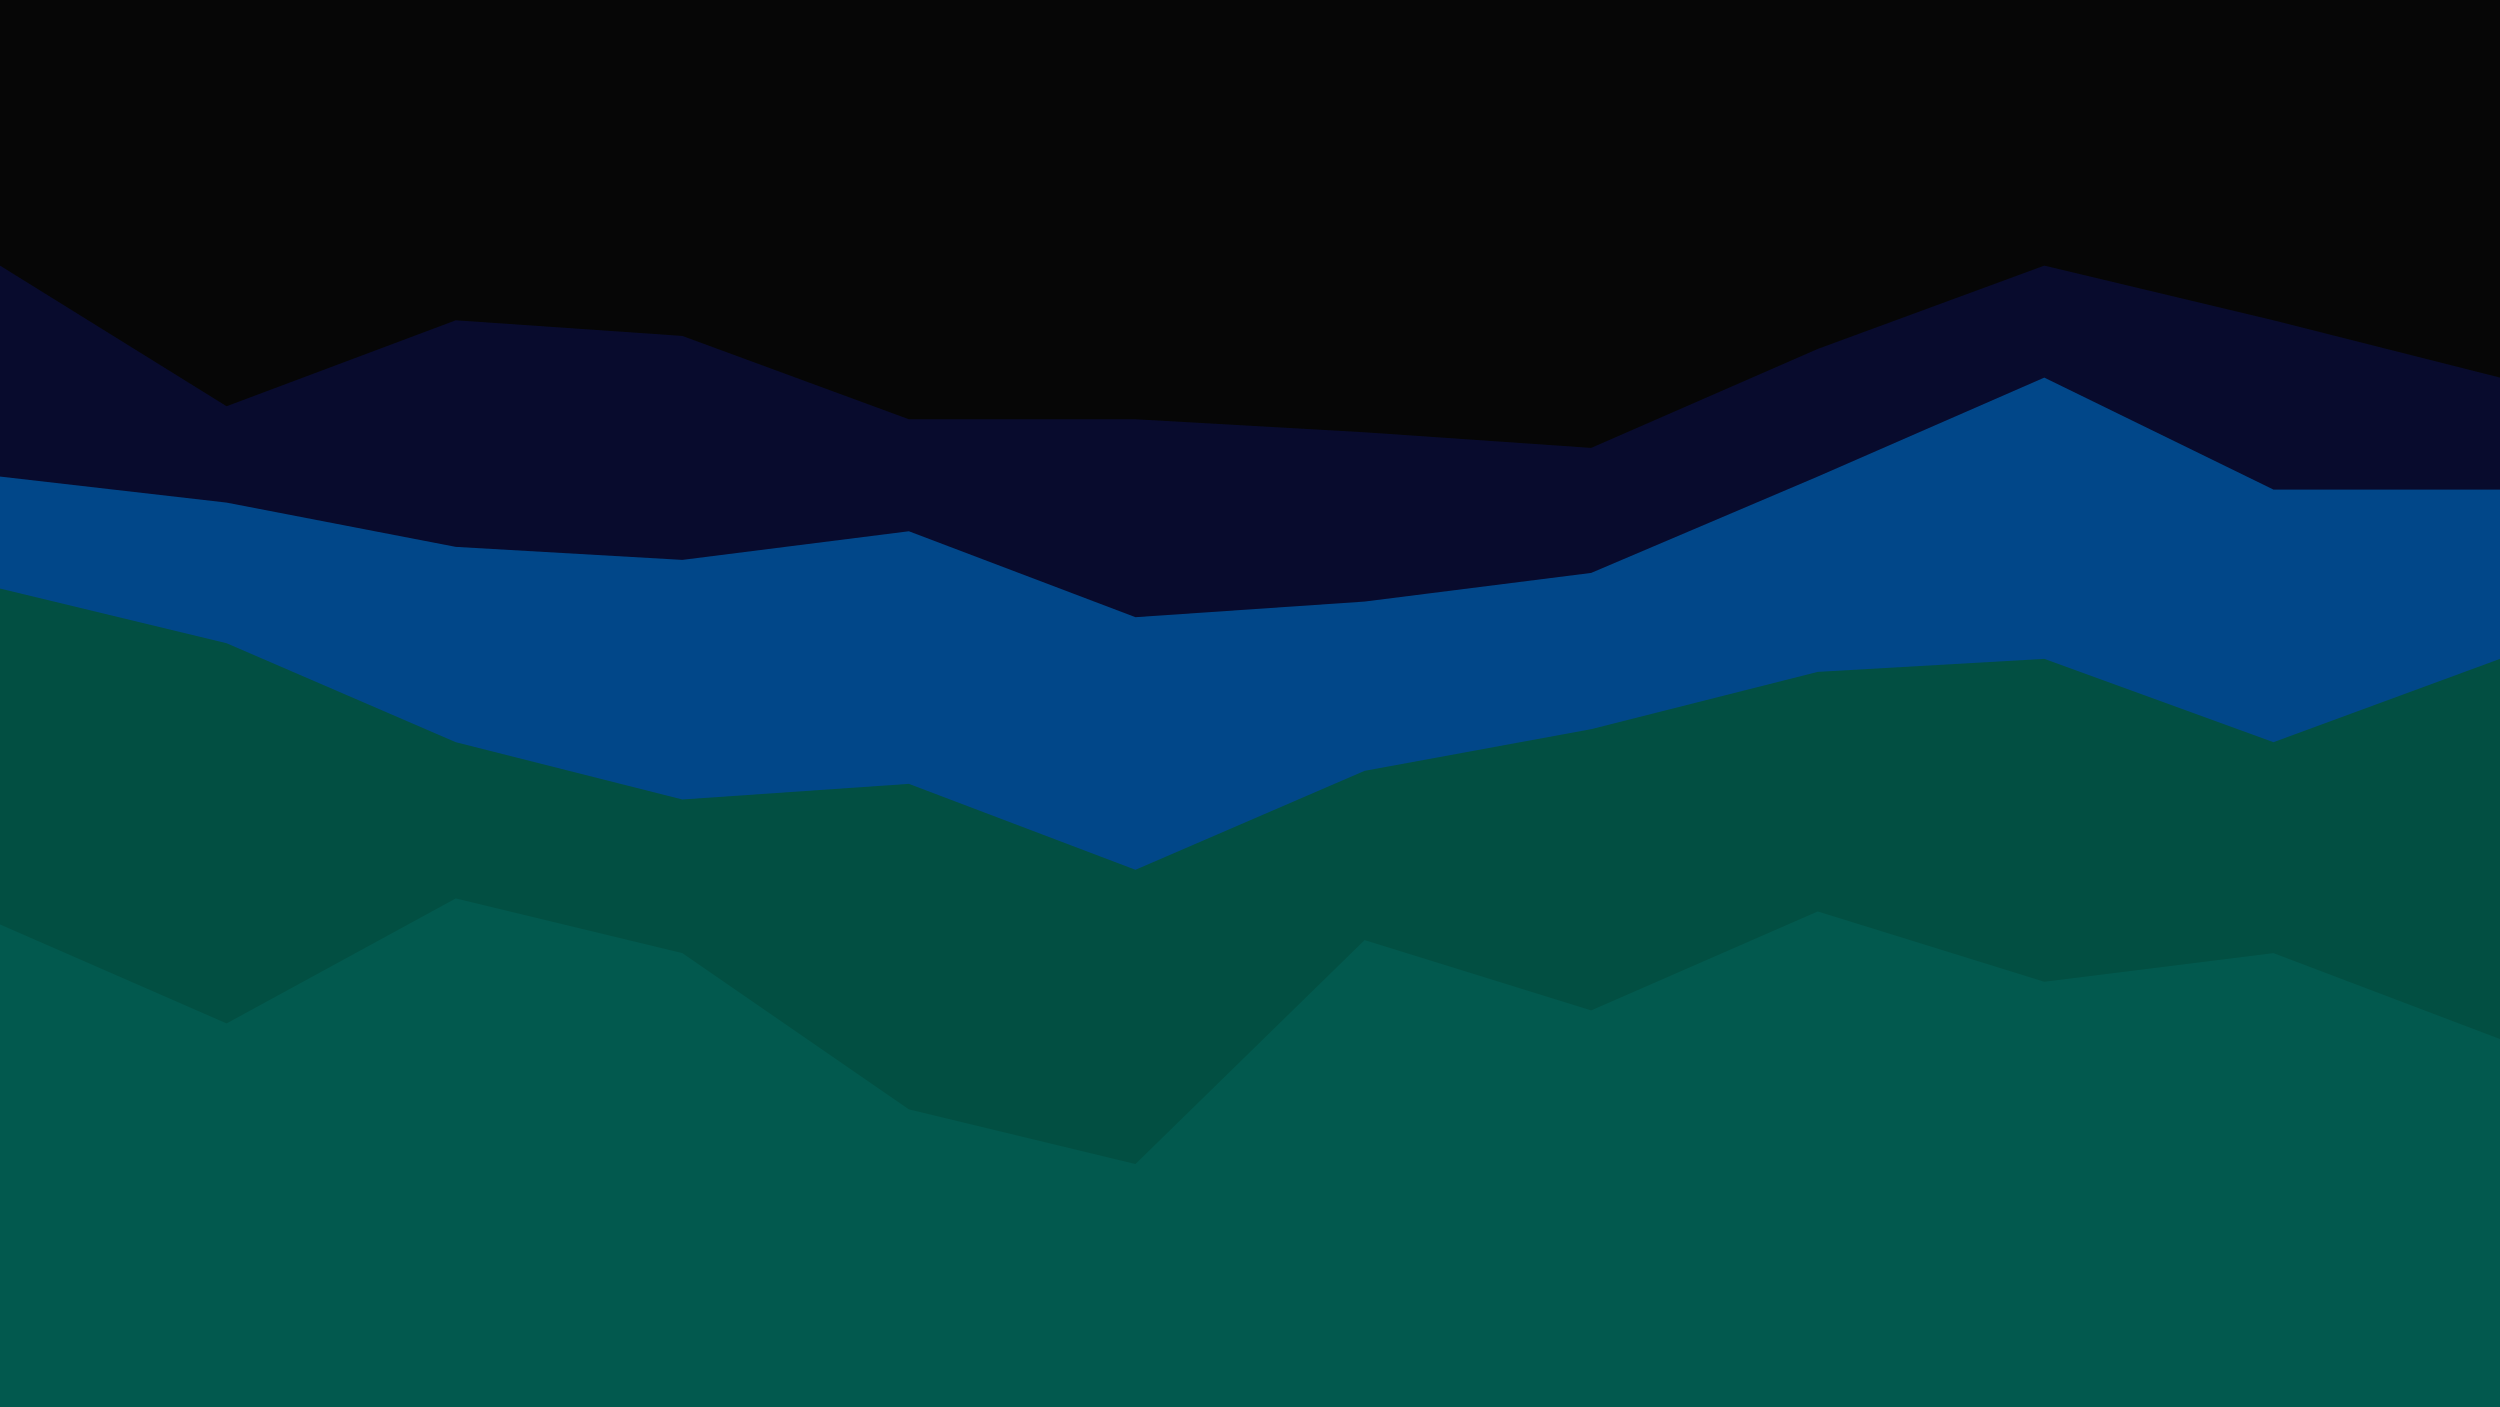
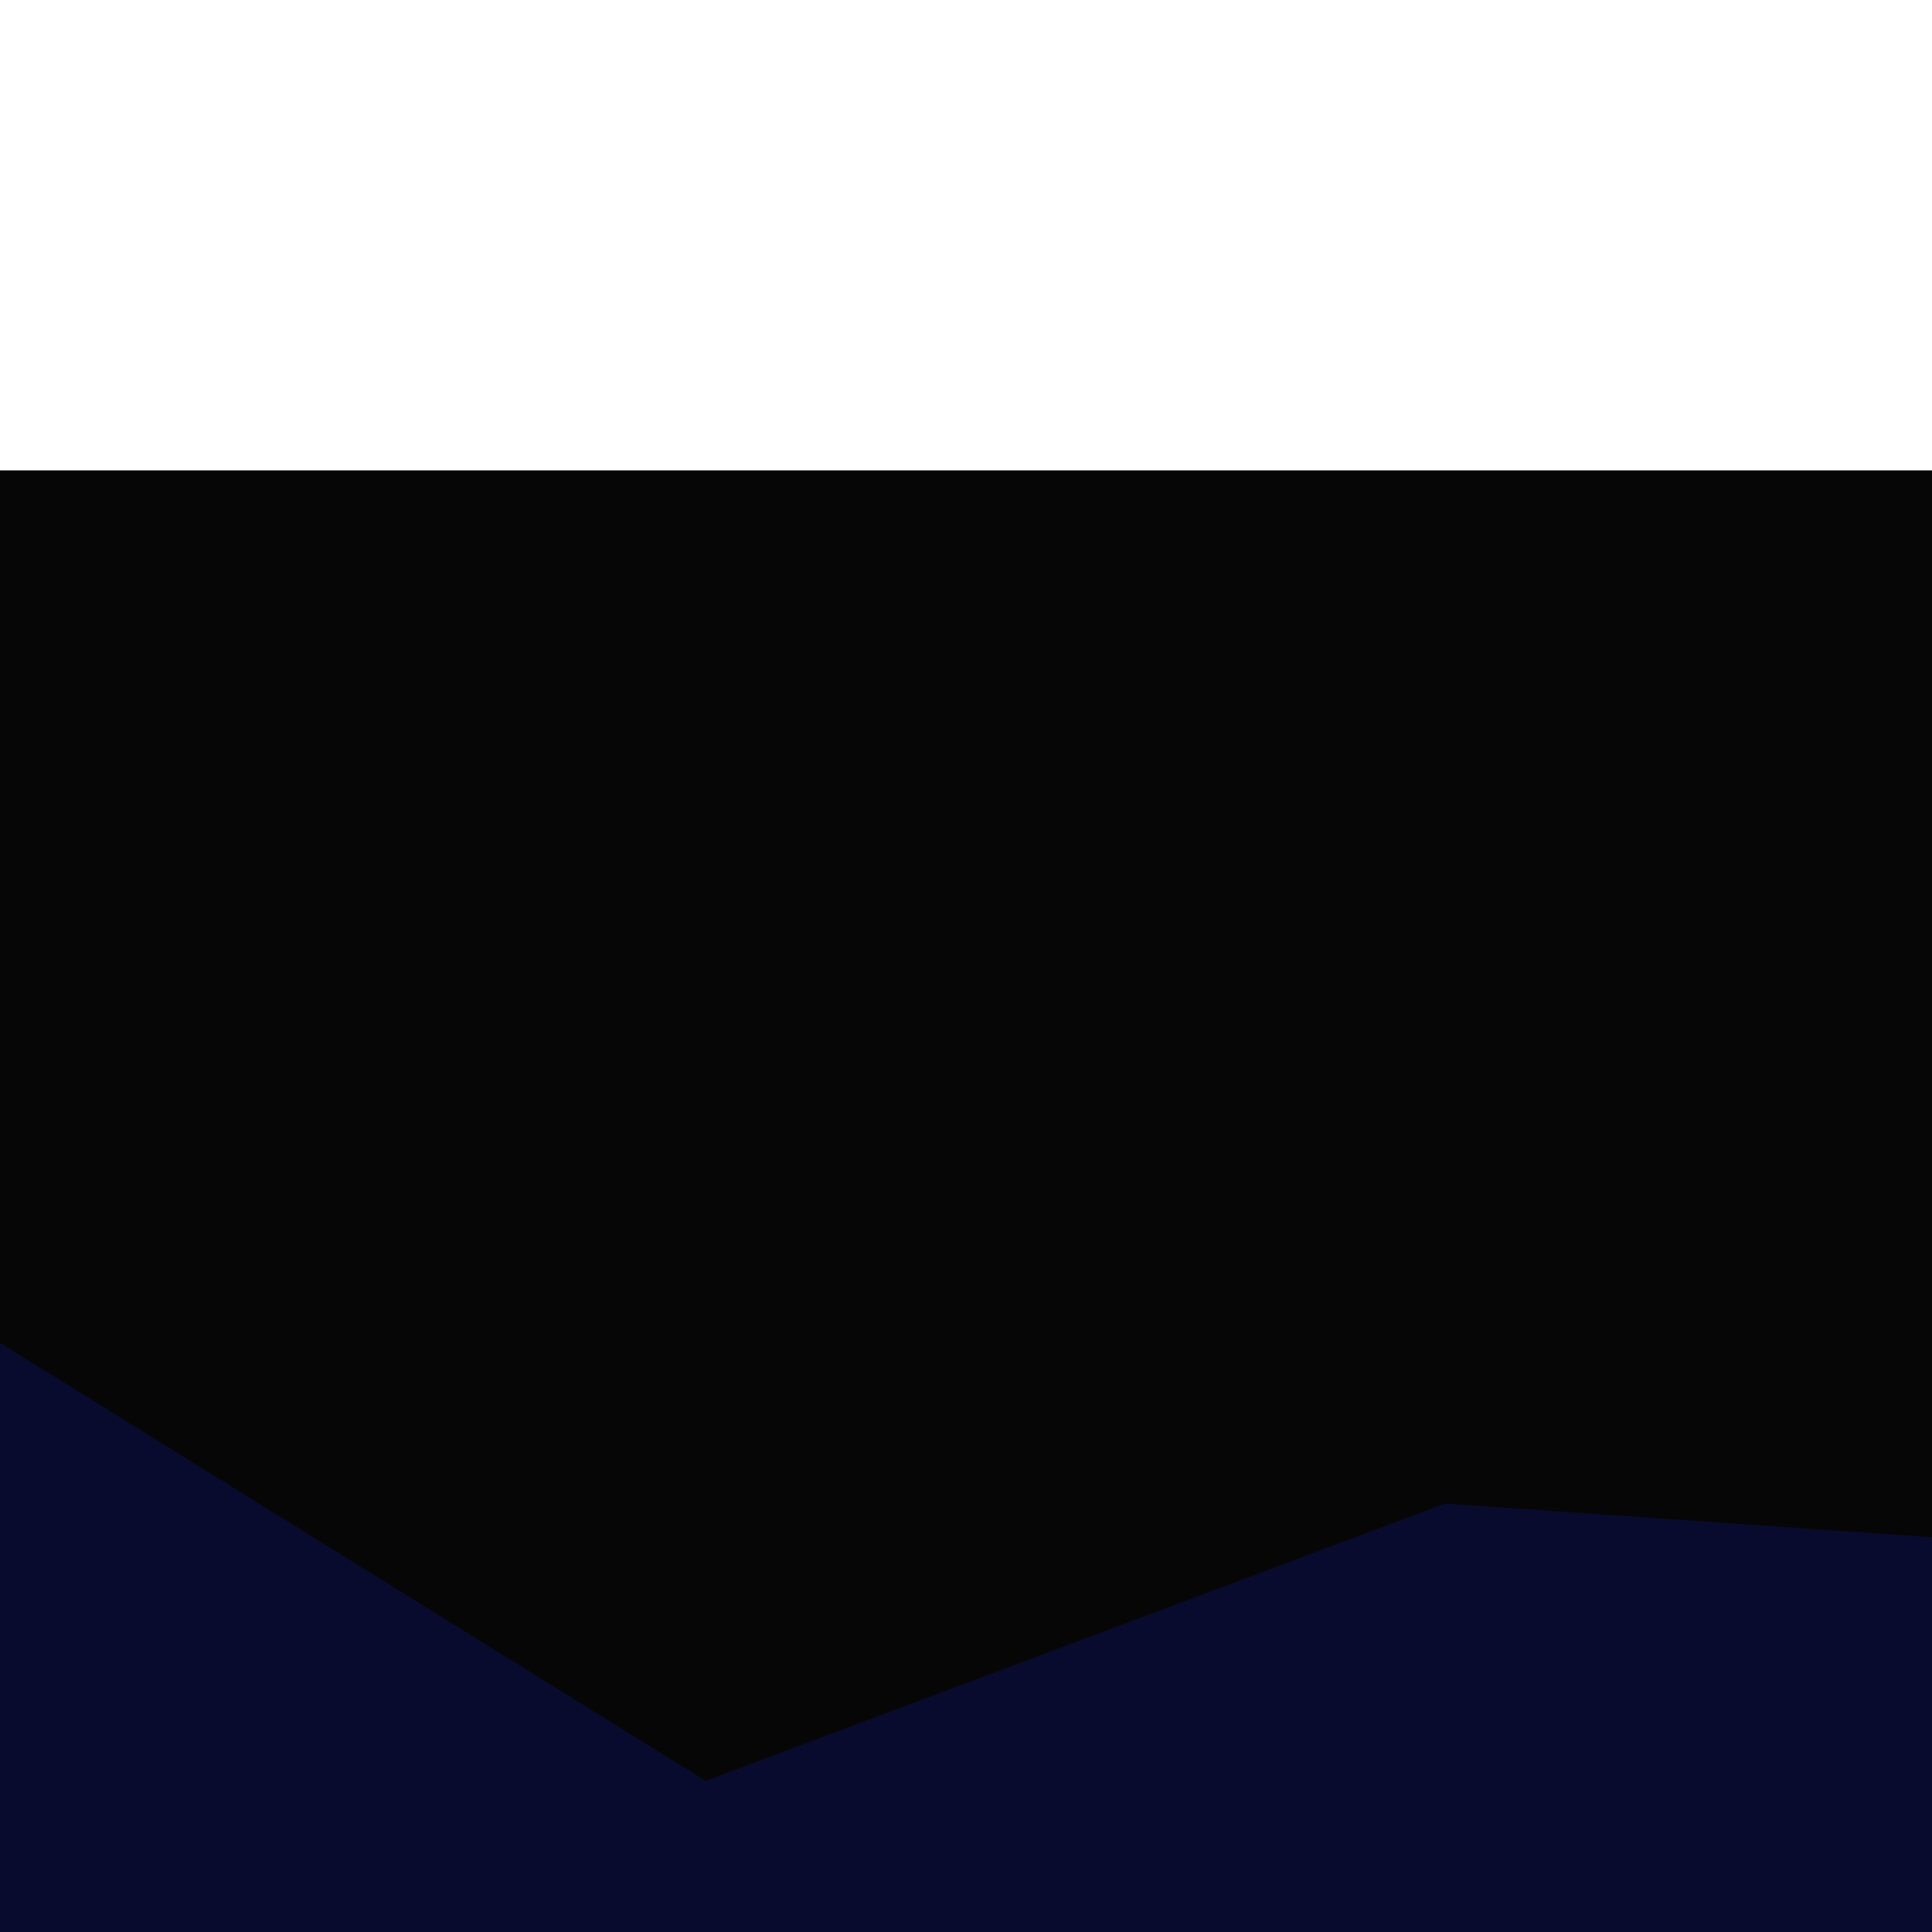
- <svg xmlns="http://www.w3.org/2000/svg" id="visual" viewBox="0 0 960 540" width="960" height="540" version="1.1">
+ <svg xmlns="http://www.w3.org/2000/svg" id="visual" viewBox="3 4 230 110" width="450" height="450" version="1.1">
  <path d="M0 104L87 158L175 125L262 131L349 163L436 163L524 168L611 174L698 136L785 104L873 125L960 147L960 0L873 0L785 0L698 0L611 0L524 0L436 0L349 0L262 0L175 0L87 0L0 0Z" fill="#060606" />
-   <path d="M0 185L87 195L175 212L262 217L349 206L436 239L524 233L611 222L698 185L785 147L873 190L960 190L960 145L873 123L785 102L698 134L611 172L524 166L436 161L349 161L262 129L175 123L87 156L0 102Z" fill="#080b2d" />
-   <path d="M0 228L87 249L175 287L262 309L349 303L436 336L524 298L611 282L698 260L785 255L873 287L960 255L960 188L873 188L785 145L698 183L611 220L524 231L436 237L349 204L262 215L175 210L87 193L0 183Z" fill="#014789" />
-   <path d="M0 357L87 395L175 347L262 368L349 428L436 449L524 363L611 390L698 352L785 379L873 368L960 401L960 253L873 285L785 253L698 258L611 280L524 296L436 334L349 301L262 307L175 285L87 247L0 226Z" fill="#024f42" />
-   <path d="M0 541L87 541L175 541L262 541L349 541L436 541L524 541L611 541L698 541L785 541L873 541L960 541L960 399L873 366L785 377L698 350L611 388L524 361L436 447L349 426L262 366L175 345L87 393L0 355Z" fill="#02594e" />
+   <path d="M0 185L87 195L175 212L262 217L349 206L436 239L524 233L611 222L698 185L785 147L873 190L960 190L960 145L873 123L785 102L698 134L611 172L524 166L436 161L349 161L262 129L175 123L87 156L0 102Z" fill="#080b2e" />
+   <path d="M0 228L87 249L175 287L262 309L349 303L436 336L524 298L611 282L698 260L785 255L873 287L960 255L960 188L873 188L785 145L698 183L611 220L524 231L436 237L349 204L262 215L175 210L87 193L0 183Z" fill="#014723" />
+   <path d="M0 357L87 395L175 347L262 368L349 428L436 449L524 363L611 390L698 352L785 379L873 368L960 401L960 253L873 285L785 253L698 258L611 280L524 296L436 334L349 301L262 307L175 285L87 247L0 226Z" fill="#024f33" />
+   <path d="M0 541L87 541L175 541L262 541L349 541L436 541L524 541L611 541L698 541L785 541L873 541L960 541L960 399L873 366L785 377L698 350L611 388L524 361L436 447L349 426L262 366L175 345L87 393L0 355Z" fill="#02534e" />
</svg>
